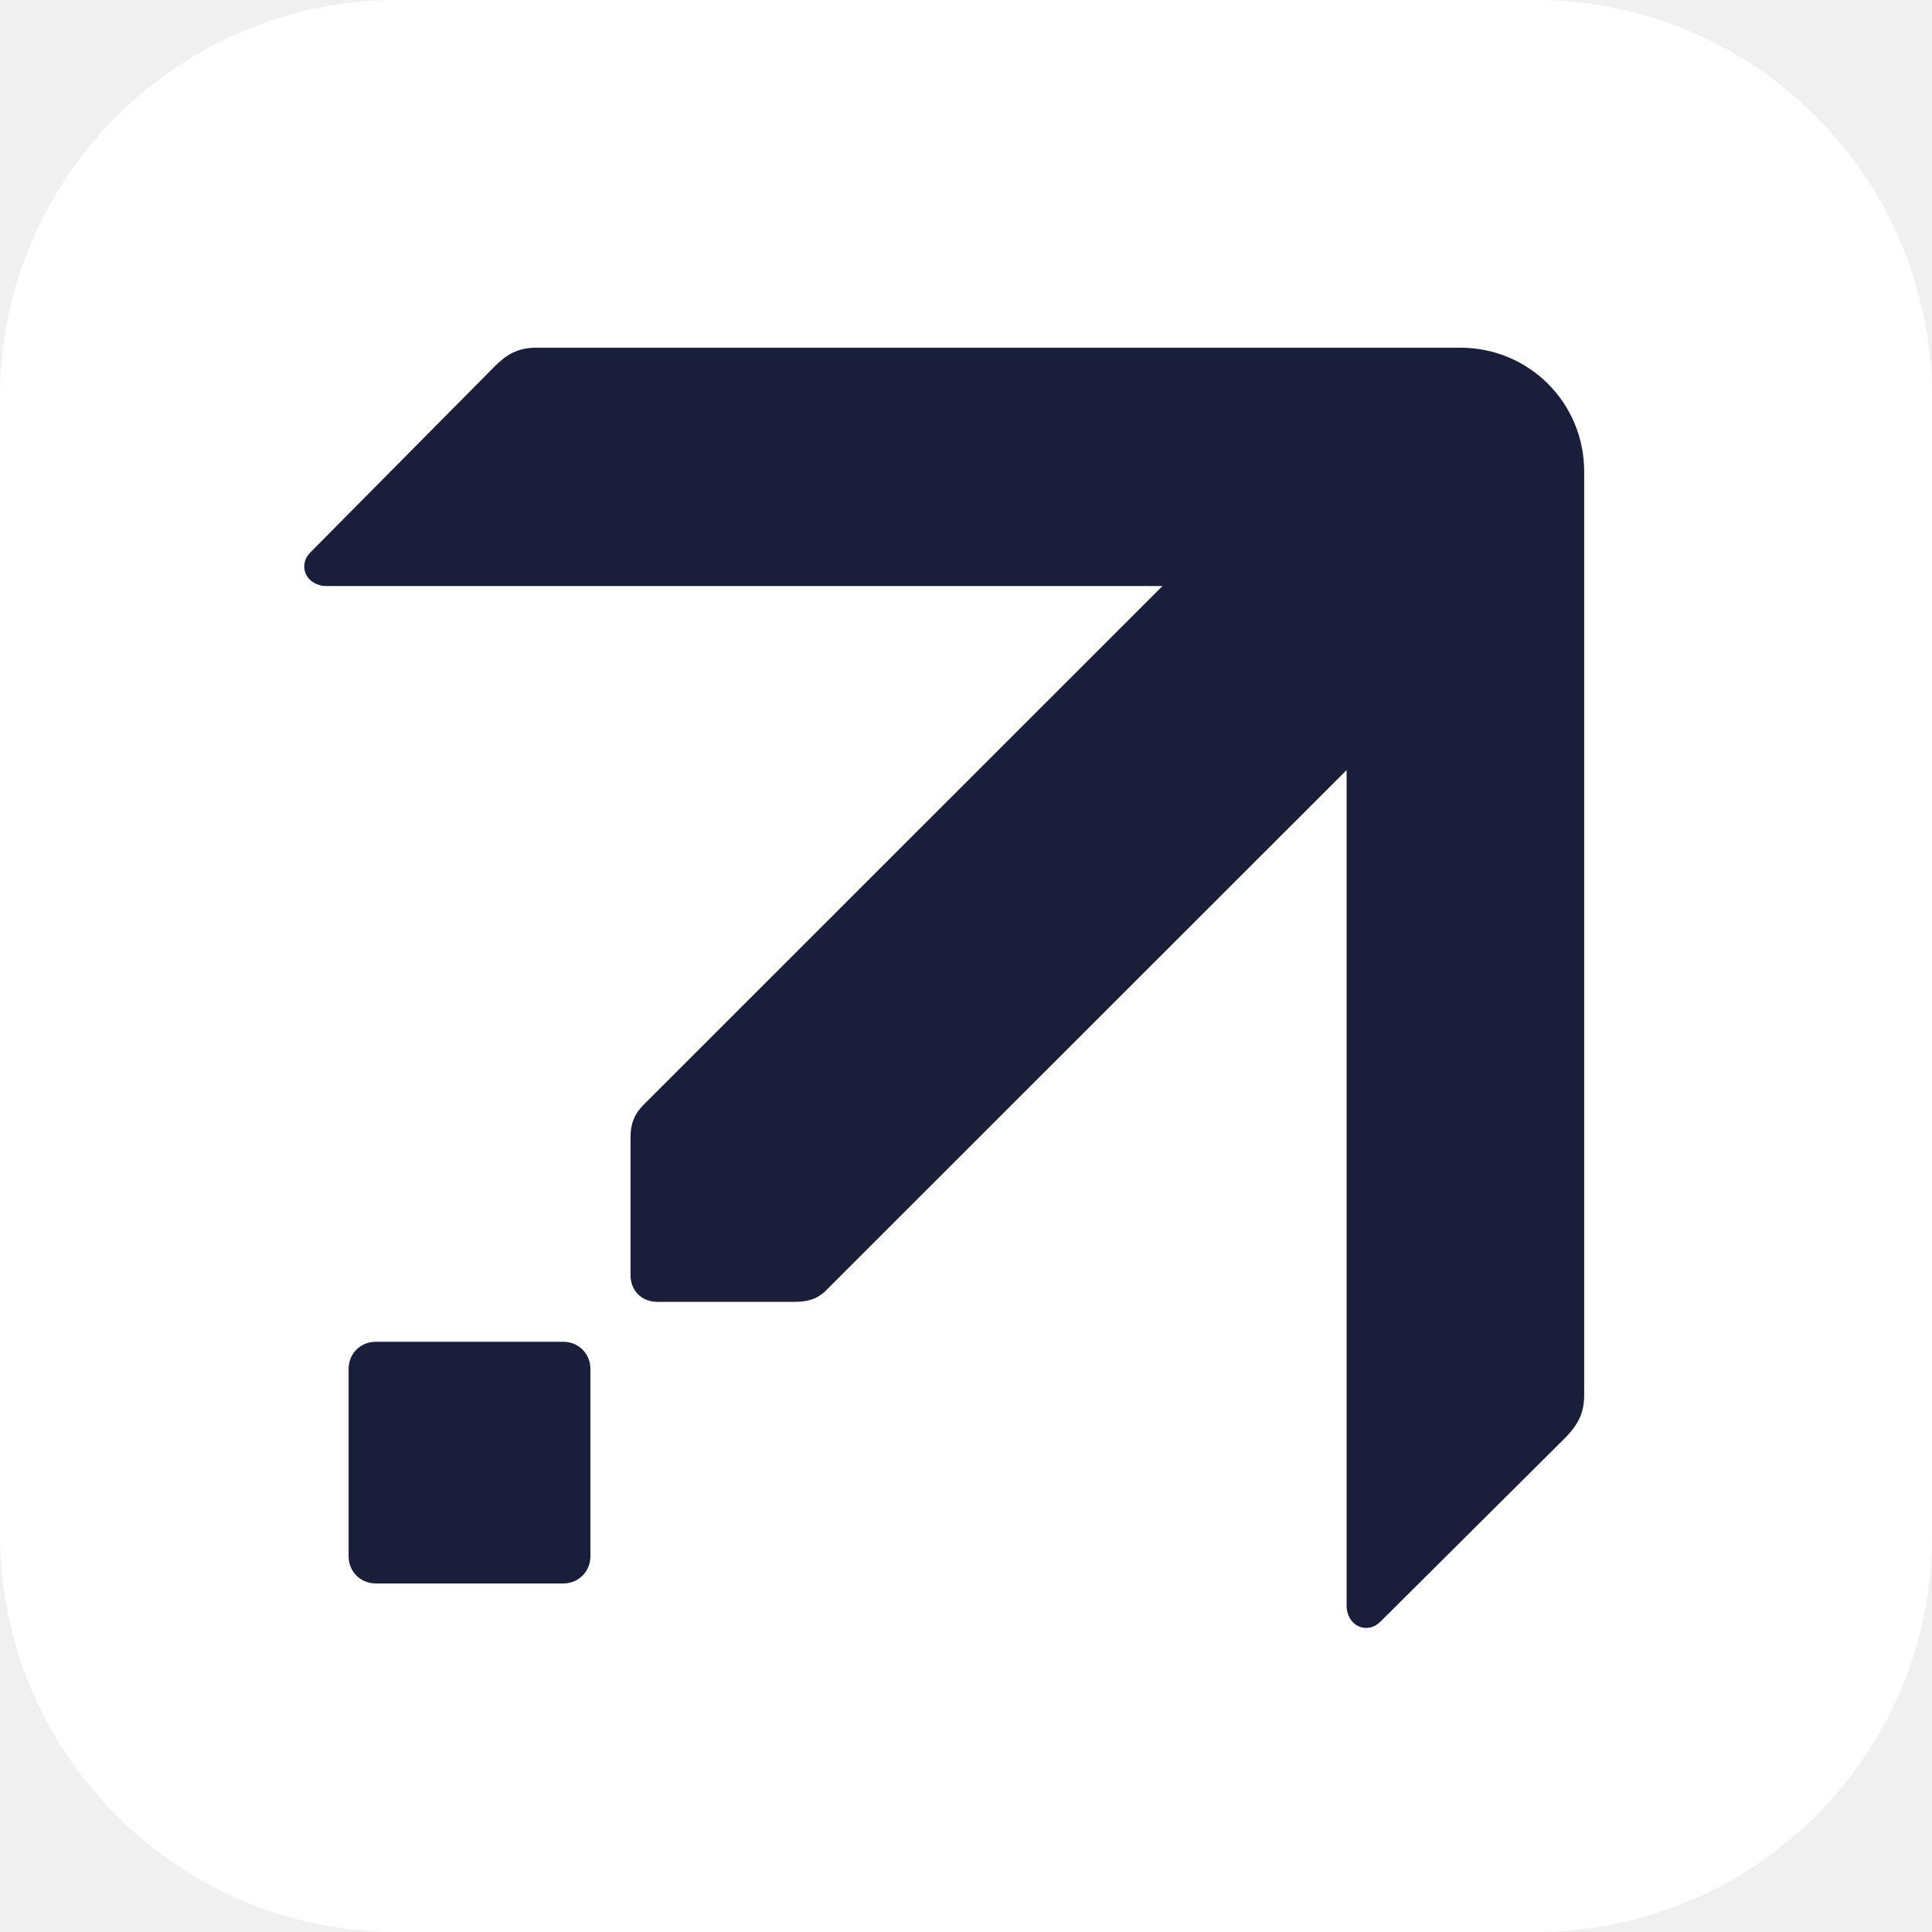
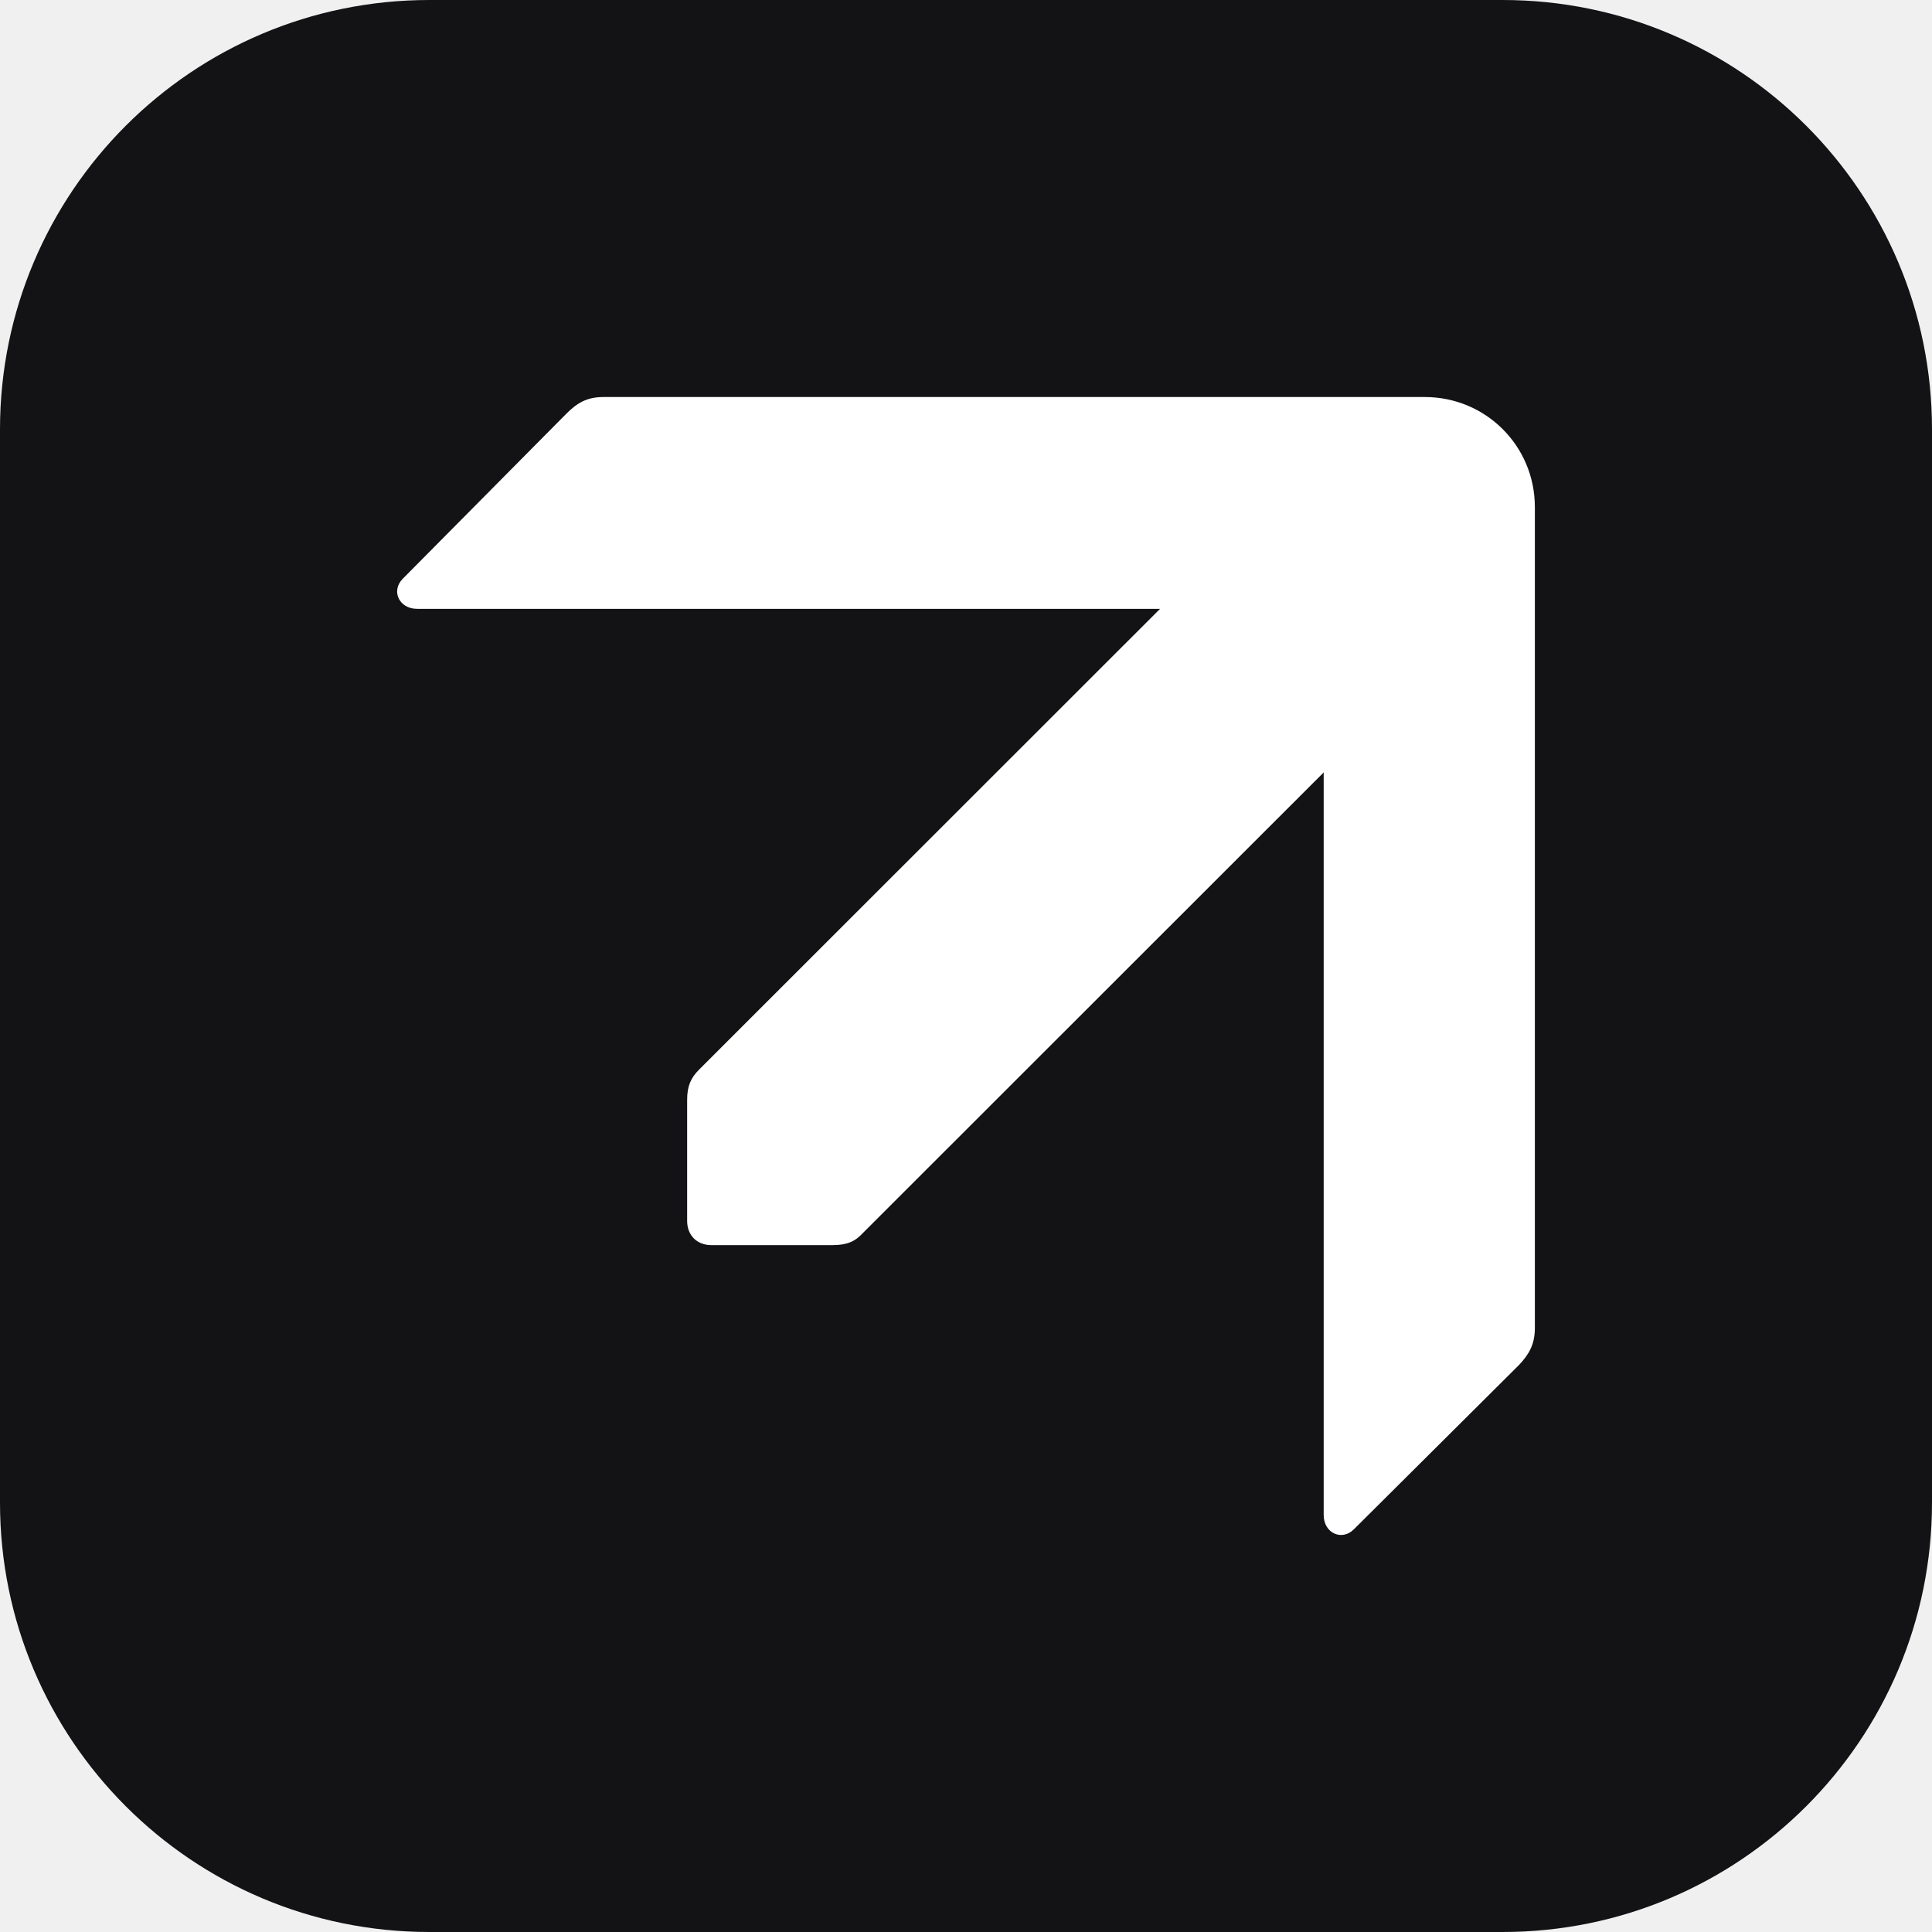
- <svg xmlns="http://www.w3.org/2000/svg" preserveAspectRatio="none" overflow="visible" style="display: block;" width="32" height="32" viewBox="0 0 32 32" fill="none">
-   <g id="Group">
-     <path id="Vector" d="M25.423 32H6.577C2.951 32 0 29.05 0 25.412V6.574C0 2.95 2.951 5.96046e-08 6.577 5.96046e-08H25.423C29.063 5.96046e-08 32 2.95 32 6.574V25.412C32.014 29.05 29.063 32 25.423 32Z" fill="white" />
-     <path id="Vector_2" d="M9.779 25.778V22.673C9.779 22.42 9.582 22.224 9.329 22.224H6.224C5.971 22.224 5.774 22.42 5.774 22.673V25.778C5.774 26.03 5.971 26.227 6.224 26.227H9.329C9.582 26.227 9.779 26.03 9.779 25.778Z" fill="#191E3B" />
-     <path id="Vector_3" d="M26.239 23.108V7.81C26.239 6.672 25.326 5.759 24.187 5.759H8.883C8.574 5.759 8.391 5.872 8.194 6.068L5.145 9.145C4.92 9.369 5.074 9.707 5.412 9.707H19.254L10.668 18.29C10.513 18.444 10.443 18.599 10.443 18.852V21.113C10.443 21.38 10.626 21.563 10.893 21.563H13.155C13.422 21.563 13.577 21.492 13.717 21.338L22.304 12.755V26.591C22.304 26.929 22.641 27.083 22.866 26.858L25.944 23.796C26.127 23.599 26.239 23.417 26.239 23.108Z" fill="#191E3B" />
+ <svg xmlns="http://www.w3.org/2000/svg" preserveAspectRatio="none" overflow="visible" style="display: block;" width="36" height="36" viewBox="0 0 36 36" fill="none">
+   <g id="Container">
+     <path d="M0 8C0 3.582 3.582 0 8 0H28C32.418 0 36 3.582 36 8V28C36 32.418 32.418 36 28 36H8C3.582 36 0 32.418 0 28V8Z" fill="#131316" />
+     <path id="Vector" d="M28.6 24.746V9.449C28.6 8.311 27.687 7.398 26.548 7.398H11.244C10.935 7.398 10.752 7.51 10.555 7.707L7.506 10.783C7.281 11.008 7.435 11.345 7.773 11.345H21.616L13.029 19.928C12.874 20.082 12.804 20.237 12.804 20.49V22.751C12.804 23.018 12.987 23.201 13.254 23.201H15.516C15.783 23.201 15.938 23.131 16.078 22.976L24.665 14.393V28.23C24.665 28.567 25.002 28.721 25.227 28.497L28.305 25.434C28.488 25.238 28.6 25.055 28.6 24.746Z" fill="white" />
  </g>
</svg>
